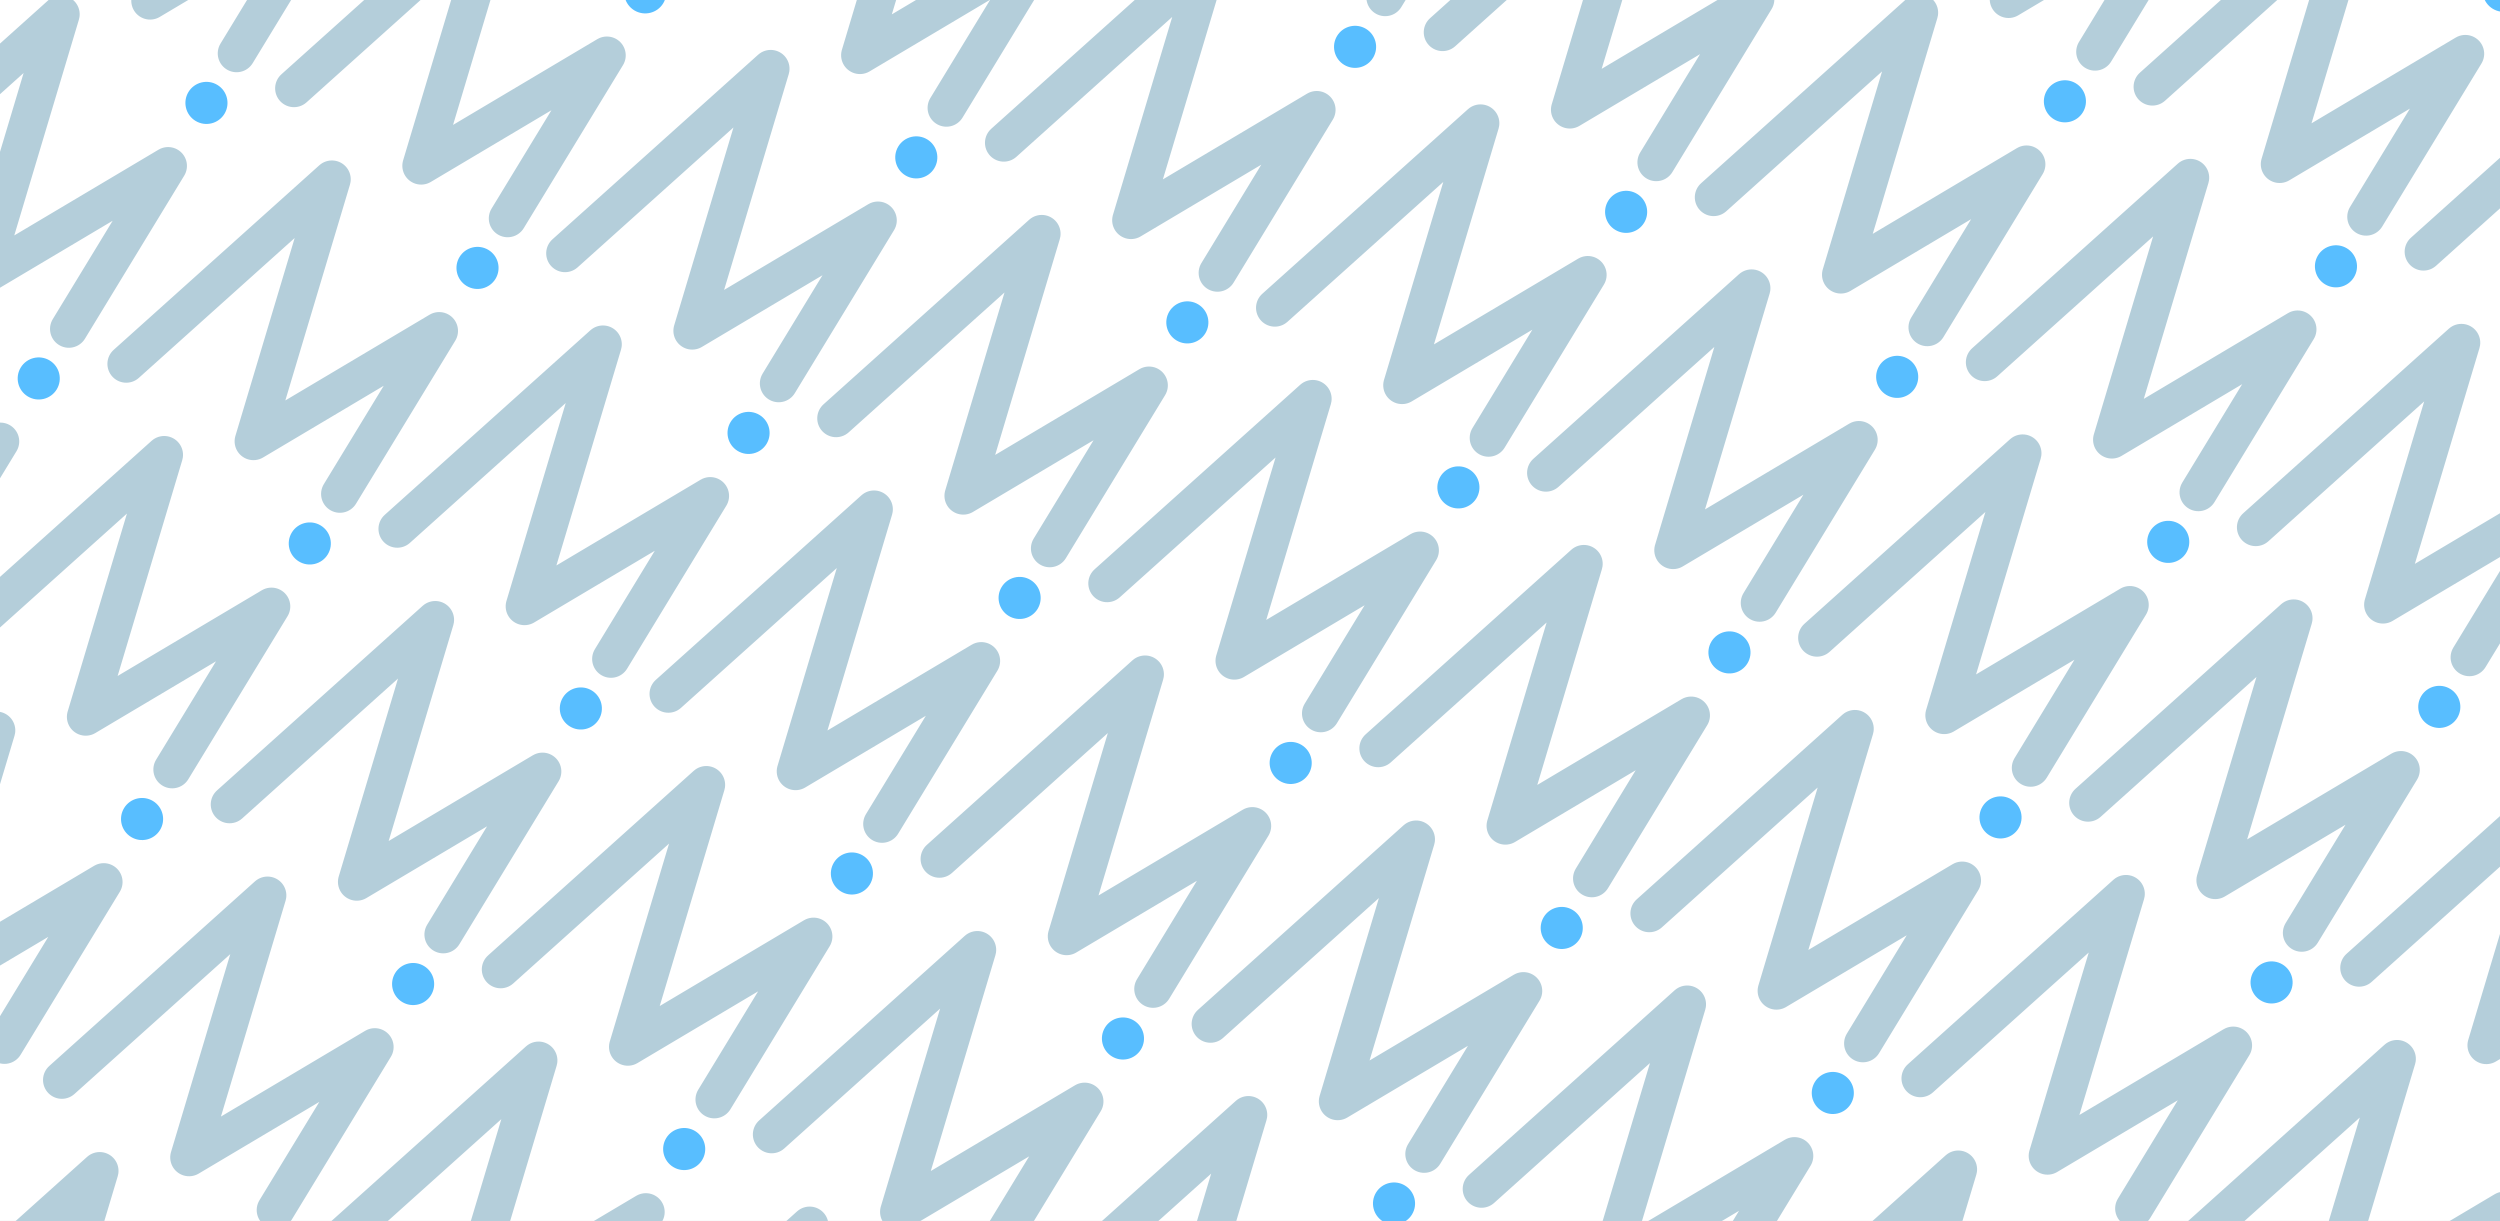
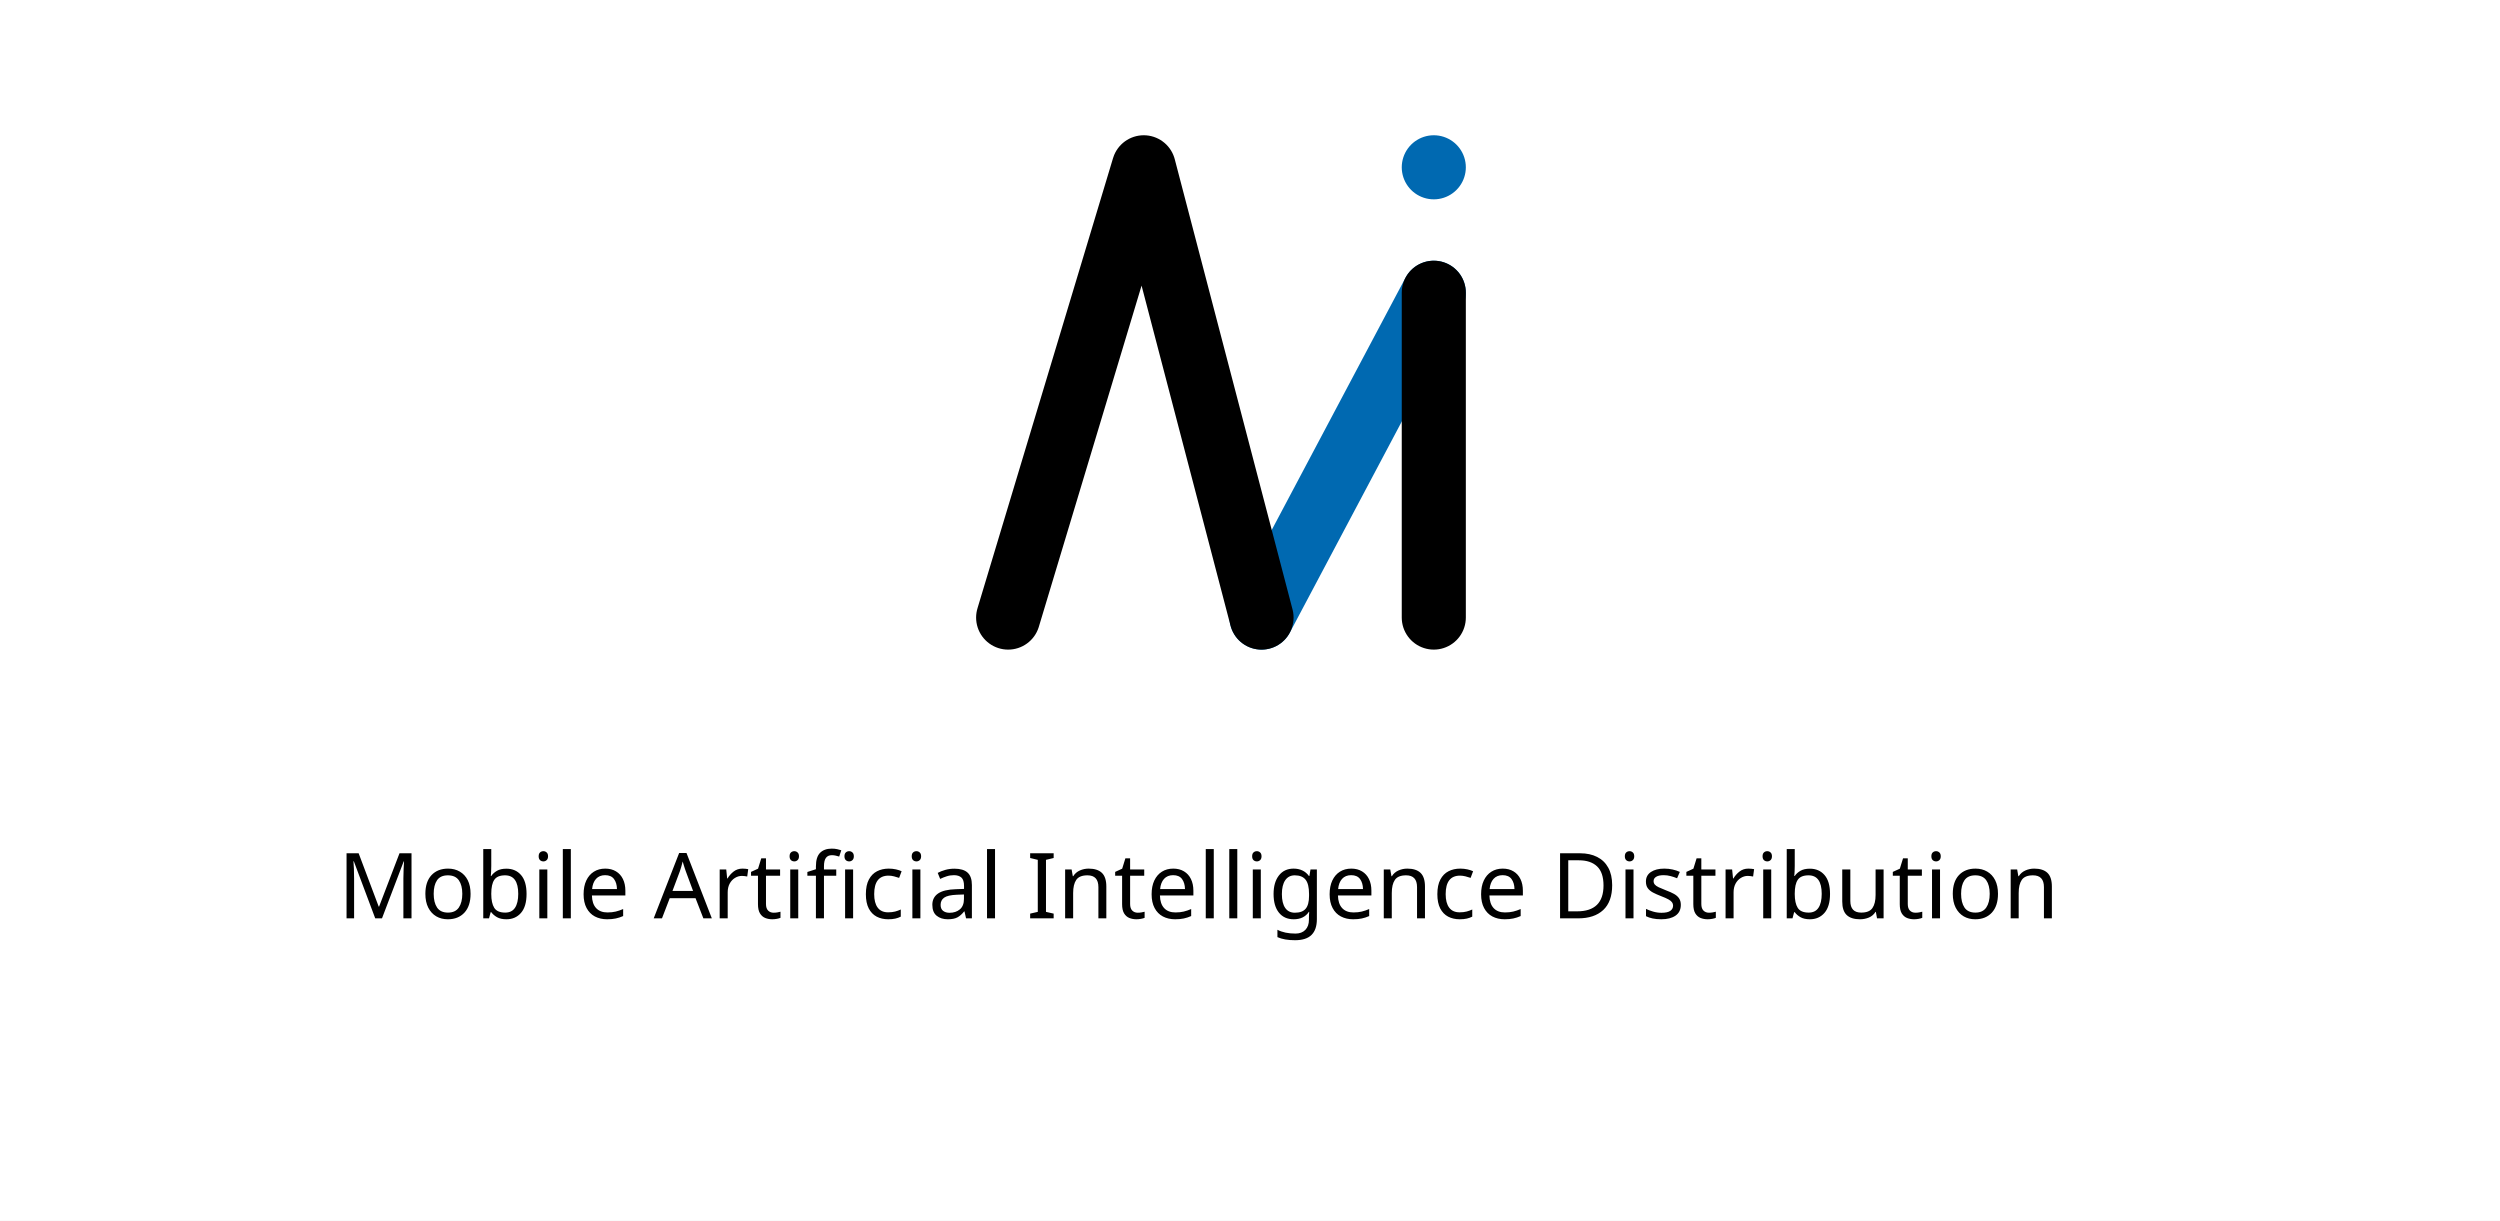
<svg xmlns="http://www.w3.org/2000/svg" xmlns:xlink="http://www.w3.org/1999/xlink" id="svg1" width="1024" height="500" version="1.1" viewBox="0 0 270.933 132.292" xml:space="preserve">
  <defs id="defs1">
+     <rect x="214.769" y="312.949" width="763.963" height="61.362" id="rect2" />
    <linearGradient id="linearGradient3">
      <stop style="stop-color:#000;stop-opacity:1" id="stop3" offset="0" />
      <stop style="stop-color:#000;stop-opacity:0" id="stop4" offset="1" />
    </linearGradient>
    <linearGradient id="linearGradient1">
      <stop style="stop-color:#00e4d2;stop-opacity:1" id="stop2" offset=".044" />
      <stop style="stop-color:#ff34e0;stop-opacity:1" id="stop1" offset=".731" />
    </linearGradient>
    <linearGradient id="linearGradient2" x1="536.153" x2="-30.467" y1="13.033" y2="283.967" gradientTransform="matrix(0.4777317,0,0,0.4873908,-16.04114,6.551645)" gradientUnits="userSpaceOnUse" xlink:href="#linearGradient1" />
    <linearGradient id="linearGradient4" x1="104.065" x2="209.348" y1="49.391" y2="49.391" gradientUnits="userSpaceOnUse" xlink:href="#linearGradient3" />
    <linearGradient id="linearGradient1-0">
      <stop style="stop-color:#f700ed;stop-opacity:1" id="stop2-4" offset="0" />
      <stop style="stop-color:#00fbff;stop-opacity:1" id="stop1-8" offset="1" />
    </linearGradient>
    <linearGradient id="linearGradient4-5" x1="-146.138" x2="-22.473" y1="13.904" y2="137.569" gradientTransform="matrix(1.154791,0,0,1.154791,202.3553,49.67104)" gradientUnits="userSpaceOnUse" xlink:href="#linearGradient1-0" />
  </defs>
  <g id="layer1" transform="translate(30.71666,-12.78334)">
-     <rect style="fill:#fff;stroke:#fff;stroke-width:.241;stroke-linecap:round;fill-opacity:1" id="rect1" width="270.692" height="132.05" x="-30.596" y="12.904" />
+     <rect style="fill:#ffffff;stroke:#fff;stroke-width:0.241;stroke-linecap:round;fill-opacity:1" id="rect1" width="270.692" height="132.05" x="-30.596" y="12.904" />
  </g>
-   <g id="layer1-5" transform="matrix(0.4270872,0.2599957,-0.2599957,0.4270872,74.06294,-181.0423)">
-     <path style="fill:none;stroke:#b4ceda;stroke-width:8.163;stroke-linecap:round;stroke-linejoin:round;stroke-dasharray:none;stroke-opacity:1" id="path1" d="m 57.341,159.775 17.272,-57.357 15.005,57.357 21.942,-41.377 v 41.377 m 14.562,0 17.272,-57.357 15.005,57.357 21.942,-41.377 v 41.377 m 14.562,0 17.272,-57.357 15.005,57.357 21.942,-41.377 v 41.377 m 14.562,0 17.272,-57.357 15.005,57.357 21.942,-41.377 v 41.377 m 14.562,0 17.272,-57.357 15.005,57.357 21.942,-41.377 v 41.377 m 14.562,0 17.272,-57.357 15.005,57.357 21.942,-41.377 v 41.377 m 14.562,0 17.272,-57.357 15.005,57.357 21.942,-41.377 v 41.377 m 14.562,0 17.272,-57.357 15.005,57.357 21.942,-41.377 v 41.377 m 14.562,0 17.272,-57.357 15.005,57.357 21.942,-41.377 v 41.377 m -604.463,69.918 17.272,-57.357 15.005,57.357 21.942,-41.377 v 41.377 m 14.562,0 17.272,-57.357 15.005,57.357 21.942,-41.377 v 41.377 m 14.562,0 17.272,-57.357 15.005,57.357 21.942,-41.377 v 41.377 m 14.562,0 17.272,-57.357 15.005,57.357 21.942,-41.377 v 41.377 m 14.562,0 17.272,-57.357 15.005,57.357 21.942,-41.377 v 41.377 m 14.562,0 17.272,-57.357 15.005,57.357 21.942,-41.377 v 41.377 m 14.562,0 17.272,-57.357 15.005,57.357 21.942,-41.377 v 41.377 m 14.562,0 17.272,-57.357 15.005,57.357 21.942,-41.377 v 41.377 m 14.562,0 17.272,-57.357 15.005,57.357 21.942,-41.377 v 41.377 m -604.463,69.918 17.272,-57.357 15.005,57.357 21.942,-41.377 v 41.377 m 14.562,0 17.272,-57.357 15.005,57.357 21.942,-41.377 v 41.377 m 14.562,0 17.272,-57.357 15.005,57.357 21.942,-41.377 v 41.377 m 14.562,0 17.272,-57.357 15.005,57.357 21.942,-41.377 v 41.377 m 14.562,0 17.272,-57.357 15.005,57.357 21.942,-41.377 v 41.377 m 14.562,0 17.272,-57.357 15.005,57.357 21.942,-41.377 v 41.377 m 14.562,0 17.272,-57.357 15.005,57.357 21.942,-41.377 v 41.377 m 14.562,0 17.272,-57.357 15.005,57.357 21.942,-41.377 v 41.377 m 14.562,0 17.272,-57.357 15.005,57.357 21.942,-41.377 v 41.377 m -604.463,69.918 17.272,-57.357 15.005,57.357 21.942,-41.377 v 41.377 m 14.562,0 17.272,-57.357 15.005,57.357 21.942,-41.377 v 41.377 m 14.562,0 17.272,-57.357 15.005,57.357 21.942,-41.377 v 41.377 m 14.562,0 17.272,-57.357 15.005,57.357 21.942,-41.377 v 41.377 m 14.562,0 17.272,-57.357 15.005,57.357 21.942,-41.377 v 41.377 m 14.562,0 17.272,-57.357 15.005,57.357 21.942,-41.377 v 41.377 m 14.562,0 17.272,-57.357 15.005,57.357 21.942,-41.377 v 41.377 m 14.562,0 17.272,-57.357 15.005,57.357 21.942,-41.377 v 41.377 m 14.562,0 17.272,-57.357 15.005,57.357 21.942,-41.377 v 41.377 m -604.463,69.918 17.272,-57.357 15.005,57.357 21.942,-41.377 v 41.377 m 14.562,0 17.272,-57.357 15.005,57.357 21.942,-41.377 v 41.377 m 14.562,0 17.272,-57.357 15.005,57.357 21.942,-41.377 v 41.377 m 14.562,0 17.272,-57.357 15.005,57.357 21.942,-41.377 v 41.377 m 14.562,0 17.272,-57.357 15.005,57.357 21.942,-41.377 v 41.377 m 14.562,0 17.272,-57.357 15.005,57.357 21.942,-41.377 v 41.377 m 14.562,0 17.272,-57.357 15.005,57.357 21.942,-41.377 v 41.377 m 14.562,0 17.272,-57.357 15.005,57.357 21.942,-41.377 v 41.377 m 14.562,0 17.272,-57.357 15.005,57.357 21.942,-41.377 v 41.377 m -604.463,69.918 17.272,-57.357 15.005,57.357 21.942,-41.377 v 41.377 m 14.562,0 17.272,-57.357 15.005,57.357 21.942,-41.377 v 41.377 m 14.562,0 17.272,-57.357 15.005,57.357 21.942,-41.377 v 41.377 m 14.562,0 17.272,-57.357 15.005,57.357 21.942,-41.377 v 41.377 m 14.562,0 17.272,-57.357 15.005,57.357 21.942,-41.377 v 41.377 m 14.562,0 17.272,-57.357 15.005,57.357 21.942,-41.377 v 41.377 m 14.562,0 17.272,-57.357 15.005,57.357 21.942,-41.377 v 41.377 m 14.562,0 17.272,-57.357 15.005,57.357 21.942,-41.377 v 41.377 m 14.562,0 17.272,-57.357 15.005,57.357 21.942,-41.377 v 41.377 m -604.463,69.918 17.272,-57.357 15.005,57.357 21.942,-41.377 v 41.377 m 14.562,0 17.272,-57.357 15.005,57.357 21.942,-41.377 v 41.377 m 14.562,0 17.272,-57.357 15.005,57.357 21.942,-41.377 v 41.377 m 14.562,0 17.272,-57.357 15.005,57.357 21.942,-41.377 v 41.377 m 14.562,0 17.272,-57.357 15.005,57.357 21.942,-41.377 v 41.377 m 14.562,0 17.272,-57.357 15.005,57.357 21.942,-41.377 v 41.377 m 14.562,0 17.272,-57.357 15.005,57.357 21.942,-41.377 v 41.377 m 14.562,0 17.272,-57.357 15.005,57.357 21.942,-41.377 v 41.377 m 14.562,0 17.272,-57.357 15.005,57.357 21.942,-41.377 v 41.377 M 57.341,649.204 74.613,591.847 89.618,649.204 111.56,607.827 v 41.377 m 14.562,0 17.272,-57.357 15.005,57.357 21.942,-41.377 v 41.377 m 14.562,0 17.272,-57.357 15.005,57.357 21.942,-41.377 v 41.377 m 14.562,0 17.272,-57.357 15.005,57.357 21.942,-41.377 v 41.377 m 14.562,0 17.272,-57.357 15.005,57.357 21.942,-41.377 v 41.377 m 14.562,0 17.272,-57.357 15.005,57.357 21.942,-41.377 v 41.377 m 14.562,0 17.272,-57.357 15.005,57.357 21.942,-41.377 v 41.377 m 14.562,0 17.272,-57.357 15.005,57.357 21.942,-41.377 v 41.377 m 14.562,0 17.272,-57.357 15.005,57.357 21.942,-41.377 v 41.377" />
-     <path style="fill:#58beff;fill-opacity:1;stroke:none;stroke-width:5.891;stroke-linecap:round;stroke-linejoin:round;stroke-dasharray:none;stroke-opacity:1" id="path2" d="m 116.122,102.418 c 0,2.52 -2.042,4.562 -4.562,4.562 -2.52,0 -4.562,-2.042 -4.562,-4.562 0,-2.52 2.042,-4.562 4.562,-4.562 2.52,0 4.562,2.042 4.562,4.562 z m 68.781,0 c 0,2.52 -2.042,4.562 -4.562,4.562 -2.52,0 -4.562,-2.042 -4.562,-4.562 0,-2.52 2.042,-4.562 4.562,-4.562 2.52,0 4.562,2.042 4.562,4.562 z m 68.781,0 c 0,2.52 -2.042,4.562 -4.562,4.562 -2.52,0 -4.562,-2.042 -4.562,-4.562 0,-2.52 2.042,-4.562 4.562,-4.562 2.52,0 4.562,2.042 4.562,4.562 z m 68.781,0 c 0,2.52 -2.042,4.562 -4.562,4.562 -2.52,0 -4.562,-2.042 -4.562,-4.562 0,-2.52 2.042,-4.562 4.562,-4.562 2.52,0 4.562,2.042 4.562,4.562 z m 68.781,0 c 0,2.52 -2.042,4.562 -4.562,4.562 -2.52,0 -4.562,-2.042 -4.562,-4.562 0,-2.52 2.042,-4.562 4.562,-4.562 2.52,0 4.562,2.042 4.562,4.562 z m 68.781,0 c 0,2.52 -2.042,4.562 -4.562,4.562 -2.52,0 -4.562,-2.042 -4.562,-4.562 0,-2.52 2.042,-4.562 4.562,-4.562 2.52,0 4.562,2.042 4.562,4.562 z m 68.781,0 c 0,2.52 -2.042,4.562 -4.562,4.562 -2.52,0 -4.562,-2.042 -4.562,-4.562 0,-2.52 2.042,-4.562 4.562,-4.562 2.52,0 4.562,2.042 4.562,4.562 z m 68.781,0 c 0,2.52 -2.042,4.562 -4.562,4.562 -2.52,0 -4.562,-2.042 -4.562,-4.562 0,-2.52 2.042,-4.562 4.562,-4.562 2.52,0 4.562,2.042 4.562,4.562 z m 68.781,0 c 0,2.52 -2.042,4.562 -4.562,4.562 -2.52,0 -4.562,-2.042 -4.562,-4.562 0,-2.52 2.042,-4.562 4.562,-4.562 2.52,0 4.562,2.042 4.562,4.562 z m -550.244,69.918 c 0,2.52 -2.042,4.562 -4.562,4.562 -2.52,0 -4.562,-2.042 -4.562,-4.562 0,-2.52 2.042,-4.562 4.562,-4.562 2.52,0 4.562,2.042 4.562,4.562 z m 68.781,0 c 0,2.52 -2.042,4.562 -4.562,4.562 -2.52,0 -4.562,-2.042 -4.562,-4.562 0,-2.52 2.042,-4.562 4.562,-4.562 2.52,0 4.562,2.042 4.562,4.562 z m 68.781,0 c 0,2.52 -2.042,4.562 -4.562,4.562 -2.52,0 -4.562,-2.042 -4.562,-4.562 0,-2.52 2.042,-4.562 4.562,-4.562 2.52,0 4.562,2.042 4.562,4.562 z m 68.781,0 c 0,2.52 -2.042,4.562 -4.562,4.562 -2.52,0 -4.562,-2.042 -4.562,-4.562 0,-2.52 2.042,-4.562 4.562,-4.562 2.52,0 4.562,2.042 4.562,4.562 z m 68.781,0 c 0,2.52 -2.042,4.562 -4.562,4.562 -2.52,0 -4.562,-2.042 -4.562,-4.562 0,-2.52 2.042,-4.562 4.562,-4.562 2.52,0 4.562,2.042 4.562,4.562 z m 68.781,0 c 0,2.52 -2.042,4.562 -4.562,4.562 -2.52,0 -4.562,-2.042 -4.562,-4.562 0,-2.52 2.042,-4.562 4.562,-4.562 2.52,0 4.562,2.042 4.562,4.562 z m 68.781,0 c 0,2.52 -2.042,4.562 -4.562,4.562 -2.52,0 -4.562,-2.042 -4.562,-4.562 0,-2.52 2.042,-4.562 4.562,-4.562 2.52,0 4.562,2.042 4.562,4.562 z m 68.781,0 c 0,2.52 -2.042,4.562 -4.562,4.562 -2.52,0 -4.562,-2.042 -4.562,-4.562 0,-2.52 2.042,-4.562 4.562,-4.562 2.52,0 4.562,2.042 4.562,4.562 z m 68.781,0 c 0,2.52 -2.042,4.562 -4.562,4.562 -2.52,0 -4.562,-2.042 -4.562,-4.562 0,-2.52 2.042,-4.562 4.562,-4.562 2.52,0 4.562,2.042 4.562,4.562 z m -550.244,69.918 c 0,2.52 -2.042,4.562 -4.562,4.562 -2.52,0 -4.562,-2.042 -4.562,-4.562 0,-2.52 2.042,-4.562 4.562,-4.562 2.52,0 4.562,2.042 4.562,4.562 z m 68.781,0 c 0,2.52 -2.042,4.562 -4.562,4.562 -2.52,0 -4.562,-2.042 -4.562,-4.562 0,-2.52 2.042,-4.562 4.562,-4.562 2.52,0 4.562,2.042 4.562,4.562 z m 68.781,0 c 0,2.52 -2.042,4.562 -4.562,4.562 -2.52,0 -4.562,-2.042 -4.562,-4.562 0,-2.52 2.042,-4.562 4.562,-4.562 2.52,0 4.562,2.042 4.562,4.562 z m 68.781,0 c 0,2.52 -2.042,4.562 -4.562,4.562 -2.52,0 -4.562,-2.042 -4.562,-4.562 0,-2.52 2.042,-4.562 4.562,-4.562 2.52,0 4.562,2.042 4.562,4.562 z m 68.781,0 c 0,2.52 -2.042,4.562 -4.562,4.562 -2.52,0 -4.562,-2.042 -4.562,-4.562 0,-2.52 2.042,-4.562 4.562,-4.562 2.52,0 4.562,2.042 4.562,4.562 z m 68.781,0 c 0,2.52 -2.042,4.562 -4.562,4.562 -2.52,0 -4.562,-2.042 -4.562,-4.562 0,-2.52 2.042,-4.562 4.562,-4.562 2.52,0 4.562,2.042 4.562,4.562 z m 68.781,0 c 0,2.52 -2.042,4.562 -4.562,4.562 -2.52,0 -4.562,-2.042 -4.562,-4.562 0,-2.52 2.042,-4.562 4.562,-4.562 2.52,0 4.562,2.042 4.562,4.562 z m 68.781,0 c 0,2.52 -2.042,4.562 -4.562,4.562 -2.52,0 -4.562,-2.042 -4.562,-4.562 0,-2.52 2.042,-4.562 4.562,-4.562 2.52,0 4.562,2.042 4.562,4.562 z m 68.781,0 c 0,2.52 -2.042,4.562 -4.562,4.562 -2.52,0 -4.562,-2.042 -4.562,-4.562 0,-2.52 2.042,-4.562 4.562,-4.562 2.52,0 4.562,2.042 4.562,4.562 z m -550.244,69.918 c 0,2.52 -2.042,4.562 -4.562,4.562 -2.52,0 -4.562,-2.042 -4.562,-4.562 0,-2.52 2.042,-4.562 4.562,-4.562 2.52,0 4.562,2.042 4.562,4.562 z m 68.781,0 c 0,2.52 -2.042,4.562 -4.562,4.562 -2.52,0 -4.562,-2.042 -4.562,-4.562 0,-2.52 2.042,-4.562 4.562,-4.562 2.52,0 4.562,2.042 4.562,4.562 z m 68.781,0 c 0,2.52 -2.042,4.562 -4.562,4.562 -2.52,0 -4.562,-2.042 -4.562,-4.562 0,-2.52 2.042,-4.562 4.562,-4.562 2.52,0 4.562,2.042 4.562,4.562 z m 68.781,0 c 0,2.52 -2.042,4.562 -4.562,4.562 -2.52,0 -4.562,-2.042 -4.562,-4.562 0,-2.52 2.042,-4.562 4.562,-4.562 2.52,0 4.562,2.042 4.562,4.562 z m 68.781,0 c 0,2.52 -2.042,4.562 -4.562,4.562 -2.52,0 -4.562,-2.042 -4.562,-4.562 0,-2.52 2.042,-4.562 4.562,-4.562 2.52,0 4.562,2.042 4.562,4.562 z m 68.781,0 c 0,2.52 -2.042,4.562 -4.562,4.562 -2.52,0 -4.562,-2.042 -4.562,-4.562 0,-2.52 2.042,-4.562 4.562,-4.562 2.52,0 4.562,2.042 4.562,4.562 z m 68.781,0 c 0,2.52 -2.042,4.562 -4.562,4.562 -2.52,0 -4.562,-2.042 -4.562,-4.562 0,-2.52 2.042,-4.562 4.562,-4.562 2.52,0 4.562,2.042 4.562,4.562 z m 68.781,0 c 0,2.52 -2.042,4.562 -4.562,4.562 -2.52,0 -4.562,-2.042 -4.562,-4.562 0,-2.52 2.042,-4.562 4.562,-4.562 2.52,0 4.562,2.042 4.562,4.562 z m 68.781,0 c 0,2.52 -2.042,4.562 -4.562,4.562 -2.52,0 -4.562,-2.042 -4.562,-4.562 0,-2.52 2.042,-4.562 4.562,-4.562 2.52,0 4.562,2.042 4.562,4.562 z m -550.244,69.918 c 0,2.52 -2.042,4.562 -4.562,4.562 -2.52,0 -4.562,-2.042 -4.562,-4.562 0,-2.52 2.042,-4.562 4.562,-4.562 2.52,0 4.562,2.042 4.562,4.562 z m 68.781,0 c 0,2.52 -2.042,4.562 -4.562,4.562 -2.52,0 -4.562,-2.042 -4.562,-4.562 0,-2.52 2.042,-4.562 4.562,-4.562 2.52,0 4.562,2.042 4.562,4.562 z m 68.781,0 c 0,2.52 -2.042,4.562 -4.562,4.562 -2.52,0 -4.562,-2.042 -4.562,-4.562 0,-2.52 2.042,-4.562 4.562,-4.562 2.52,0 4.562,2.042 4.562,4.562 z m 68.781,0 c 0,2.52 -2.042,4.562 -4.562,4.562 -2.52,0 -4.562,-2.042 -4.562,-4.562 0,-2.52 2.042,-4.562 4.562,-4.562 2.52,0 4.562,2.042 4.562,4.562 z m 68.781,0 c 0,2.52 -2.042,4.562 -4.562,4.562 -2.52,0 -4.562,-2.042 -4.562,-4.562 0,-2.52 2.042,-4.562 4.562,-4.562 2.52,0 4.562,2.042 4.562,4.562 z m 68.781,0 c 0,2.52 -2.042,4.562 -4.562,4.562 -2.52,0 -4.562,-2.042 -4.562,-4.562 0,-2.52 2.042,-4.562 4.562,-4.562 2.52,0 4.562,2.042 4.562,4.562 z m 68.781,0 c 0,2.52 -2.042,4.562 -4.562,4.562 -2.52,0 -4.562,-2.042 -4.562,-4.562 0,-2.52 2.042,-4.562 4.562,-4.562 2.52,0 4.562,2.042 4.562,4.562 z m 68.781,0 c 0,2.52 -2.042,4.562 -4.562,4.562 -2.52,0 -4.562,-2.042 -4.562,-4.562 0,-2.52 2.042,-4.562 4.562,-4.562 2.52,0 4.562,2.042 4.562,4.562 z m 68.781,0 c 0,2.52 -2.042,4.562 -4.562,4.562 -2.52,0 -4.562,-2.042 -4.562,-4.562 0,-2.52 2.042,-4.562 4.562,-4.562 2.52,0 4.562,2.042 4.562,4.562 z m -550.244,69.918 c 0,2.52 -2.042,4.562 -4.562,4.562 -2.52,0 -4.562,-2.042 -4.562,-4.562 0,-2.52 2.042,-4.562 4.562,-4.562 2.52,0 4.562,2.042 4.562,4.562 z m 68.781,0 c 0,2.52 -2.042,4.562 -4.562,4.562 -2.52,0 -4.562,-2.042 -4.562,-4.562 0,-2.52 2.042,-4.562 4.562,-4.562 2.52,0 4.562,2.042 4.562,4.562 z m 68.781,0 c 0,2.52 -2.042,4.562 -4.562,4.562 -2.52,0 -4.562,-2.042 -4.562,-4.562 0,-2.52 2.042,-4.562 4.562,-4.562 2.52,0 4.562,2.042 4.562,4.562 z m 68.781,0 c 0,2.52 -2.042,4.562 -4.562,4.562 -2.52,0 -4.562,-2.042 -4.562,-4.562 0,-2.52 2.042,-4.562 4.562,-4.562 2.52,0 4.562,2.042 4.562,4.562 z m 68.781,0 c 0,2.52 -2.042,4.562 -4.562,4.562 -2.52,0 -4.562,-2.042 -4.562,-4.562 0,-2.52 2.042,-4.562 4.562,-4.562 2.52,0 4.562,2.042 4.562,4.562 z m 68.781,0 c 0,2.52 -2.042,4.562 -4.562,4.562 -2.52,0 -4.562,-2.042 -4.562,-4.562 0,-2.52 2.042,-4.562 4.562,-4.562 2.52,0 4.562,2.042 4.562,4.562 z m 68.781,0 c 0,2.52 -2.042,4.562 -4.562,4.562 -2.52,0 -4.562,-2.042 -4.562,-4.562 0,-2.52 2.042,-4.562 4.562,-4.562 2.52,0 4.562,2.042 4.562,4.562 z m 68.781,0 c 0,2.52 -2.042,4.562 -4.562,4.562 -2.52,0 -4.562,-2.042 -4.562,-4.562 0,-2.52 2.042,-4.562 4.562,-4.562 2.52,0 4.562,2.042 4.562,4.562 z m 68.781,0 c 0,2.52 -2.042,4.562 -4.562,4.562 -2.52,0 -4.562,-2.042 -4.562,-4.562 0,-2.52 2.042,-4.562 4.562,-4.562 2.52,0 4.562,2.042 4.562,4.562 z m -550.244,69.918 c 0,2.52 -2.042,4.562 -4.562,4.562 -2.52,0 -4.562,-2.042 -4.562,-4.562 0,-2.52 2.042,-4.562 4.562,-4.562 2.52,0 4.562,2.042 4.562,4.562 z m 68.781,0 c 0,2.52 -2.042,4.562 -4.562,4.562 -2.52,0 -4.562,-2.042 -4.562,-4.562 0,-2.52 2.042,-4.562 4.562,-4.562 2.52,0 4.562,2.042 4.562,4.562 z m 68.781,0 c 0,2.52 -2.042,4.562 -4.562,4.562 -2.52,0 -4.562,-2.042 -4.562,-4.562 0,-2.52 2.042,-4.562 4.562,-4.562 2.52,0 4.562,2.042 4.562,4.562 z m 68.781,0 c 0,2.52 -2.042,4.562 -4.562,4.562 -2.52,0 -4.562,-2.042 -4.562,-4.562 0,-2.52 2.042,-4.562 4.562,-4.562 2.52,0 4.562,2.042 4.562,4.562 z m 68.781,0 c 0,2.52 -2.042,4.562 -4.562,4.562 -2.52,0 -4.562,-2.042 -4.562,-4.562 0,-2.52 2.042,-4.562 4.562,-4.562 2.52,0 4.562,2.042 4.562,4.562 z m 68.781,0 c 0,2.52 -2.042,4.562 -4.562,4.562 -2.52,0 -4.562,-2.042 -4.562,-4.562 0,-2.52 2.042,-4.562 4.562,-4.562 2.52,0 4.562,2.042 4.562,4.562 z m 68.781,0 c 0,2.52 -2.042,4.562 -4.562,4.562 -2.52,0 -4.562,-2.042 -4.562,-4.562 0,-2.52 2.042,-4.562 4.562,-4.562 2.52,0 4.562,2.042 4.562,4.562 z m 68.781,0 c 0,2.52 -2.042,4.562 -4.562,4.562 -2.52,0 -4.562,-2.042 -4.562,-4.562 0,-2.52 2.042,-4.562 4.562,-4.562 2.52,0 4.562,2.042 4.562,4.562 z m 68.781,0 c 0,2.52 -2.042,4.562 -4.562,4.562 -2.52,0 -4.562,-2.042 -4.562,-4.562 0,-2.52 2.042,-4.562 4.562,-4.562 2.52,0 4.562,2.042 4.562,4.562 z m -550.244,69.918 c 0,2.52 -2.042,4.562 -4.562,4.562 -2.52,0 -4.562,-2.042 -4.562,-4.562 0,-2.52 2.042,-4.562 4.562,-4.562 2.52,0 4.562,2.042 4.562,4.562 z m 68.781,0 c 0,2.52 -2.042,4.562 -4.562,4.562 -2.52,0 -4.562,-2.042 -4.562,-4.562 0,-2.52 2.042,-4.562 4.562,-4.562 2.52,0 4.562,2.042 4.562,4.562 z m 68.781,0 c 0,2.52 -2.042,4.562 -4.562,4.562 -2.52,0 -4.562,-2.042 -4.562,-4.562 0,-2.52 2.042,-4.562 4.562,-4.562 2.52,0 4.562,2.042 4.562,4.562 z m 68.781,0 c 0,2.52 -2.042,4.562 -4.562,4.562 -2.52,0 -4.562,-2.042 -4.562,-4.562 0,-2.52 2.042,-4.562 4.562,-4.562 2.52,0 4.562,2.042 4.562,4.562 z m 68.781,0 c 0,2.52 -2.042,4.562 -4.562,4.562 -2.52,0 -4.562,-2.042 -4.562,-4.562 0,-2.52 2.042,-4.562 4.562,-4.562 2.52,0 4.562,2.042 4.562,4.562 z m 68.781,0 c 0,2.52 -2.042,4.562 -4.562,4.562 -2.52,0 -4.562,-2.042 -4.562,-4.562 0,-2.52 2.042,-4.562 4.562,-4.562 2.52,0 4.562,2.042 4.562,4.562 z m 68.781,0 c 0,2.52 -2.042,4.562 -4.562,4.562 -2.52,0 -4.562,-2.042 -4.562,-4.562 0,-2.52 2.042,-4.562 4.562,-4.562 2.52,0 4.562,2.042 4.562,4.562 z m 68.781,0 c 0,2.52 -2.042,4.562 -4.562,4.562 -2.52,0 -4.562,-2.042 -4.562,-4.562 0,-2.52 2.042,-4.562 4.562,-4.562 2.52,0 4.562,2.042 4.562,4.562 z m 68.781,0 c 0,2.52 -2.042,4.562 -4.562,4.562 -2.52,0 -4.562,-2.042 -4.562,-4.562 0,-2.52 2.042,-4.562 4.562,-4.562 2.52,0 4.562,2.042 4.562,4.562 z" />
+   <g id="layer1-0" transform="matrix(0.850776,0,0,0.850776,60.47204,-69.00405)" style="display:inline">
+     <path id="path4" style="display:inline;fill:none;stroke:#0069b1;stroke-width:8.163;stroke-linecap:round;stroke-linejoin:round;stroke-dasharray:none;stroke-opacity:1" d="M 89.618,159.775 111.56,118.397 m 1e-5,-15.979 v 0" />
+     <path id="path1" style="display:inline;fill:none;stroke:#000000;stroke-width:8.163;stroke-linecap:round;stroke-linejoin:round;stroke-dasharray:none;stroke-opacity:1" d="m 57.341,159.775 17.272,-57.357 15.005,57.357 M 111.56,118.397 v 41.377" />
  </g>
+   <text xml:space="preserve" transform="matrix(0.264584,0,0,0.264584,-20.22739,7.711878)" id="text1" style="font-style:normal;font-variant:normal;font-weight:normal;font-stretch:normal;font-size:37.333px;font-family:'Al Bayan';-inkscape-font-specification:'Al Bayan, @wght=1.28';font-variant-ligatures:normal;font-variant-caps:normal;font-variant-numeric:normal;font-variant-east-asian:normal;font-variation-settings:'wght' 1.28;white-space:pre;shape-inside:url(#rect2);display:inline;fill:#000000;fill-opacity:1;stroke:none;stroke-width:37.795;stroke-linecap:round;stroke-linejoin:round">
+     <tspan x="214.77" y="347.009" id="tspan1">Mobile Artificial Intelligence Distribution</tspan>
+   </text>
</svg>
